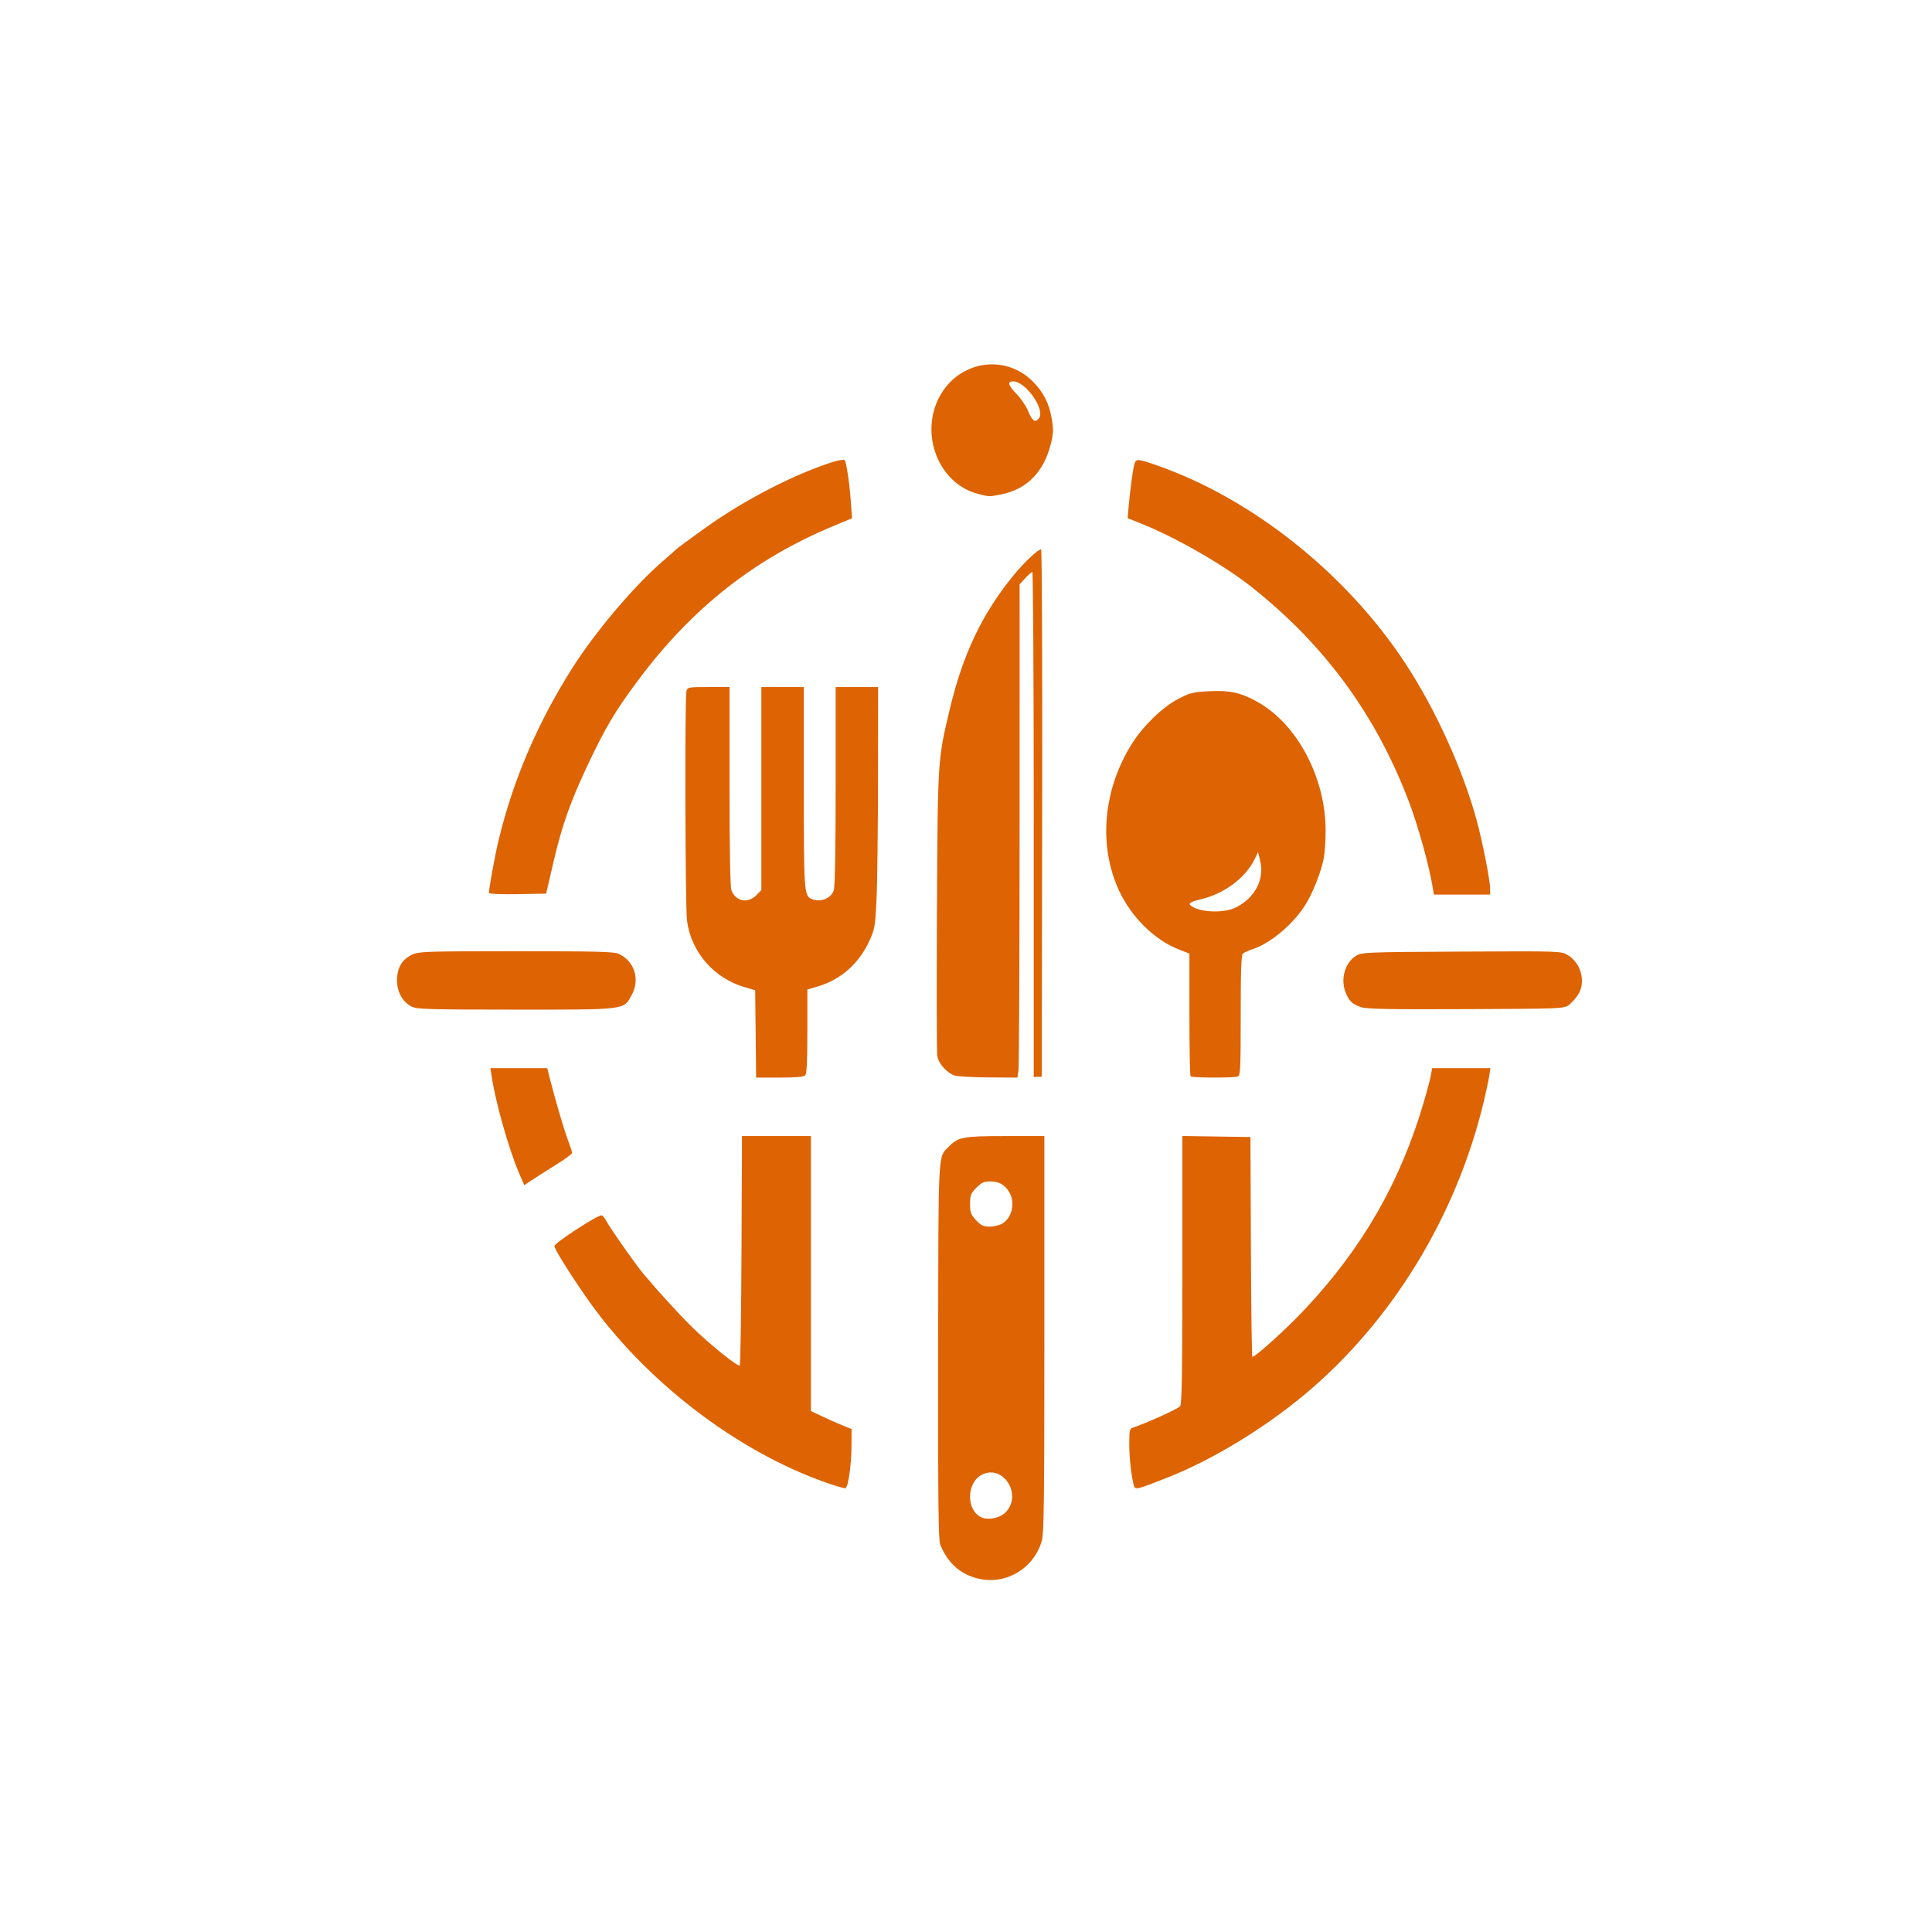
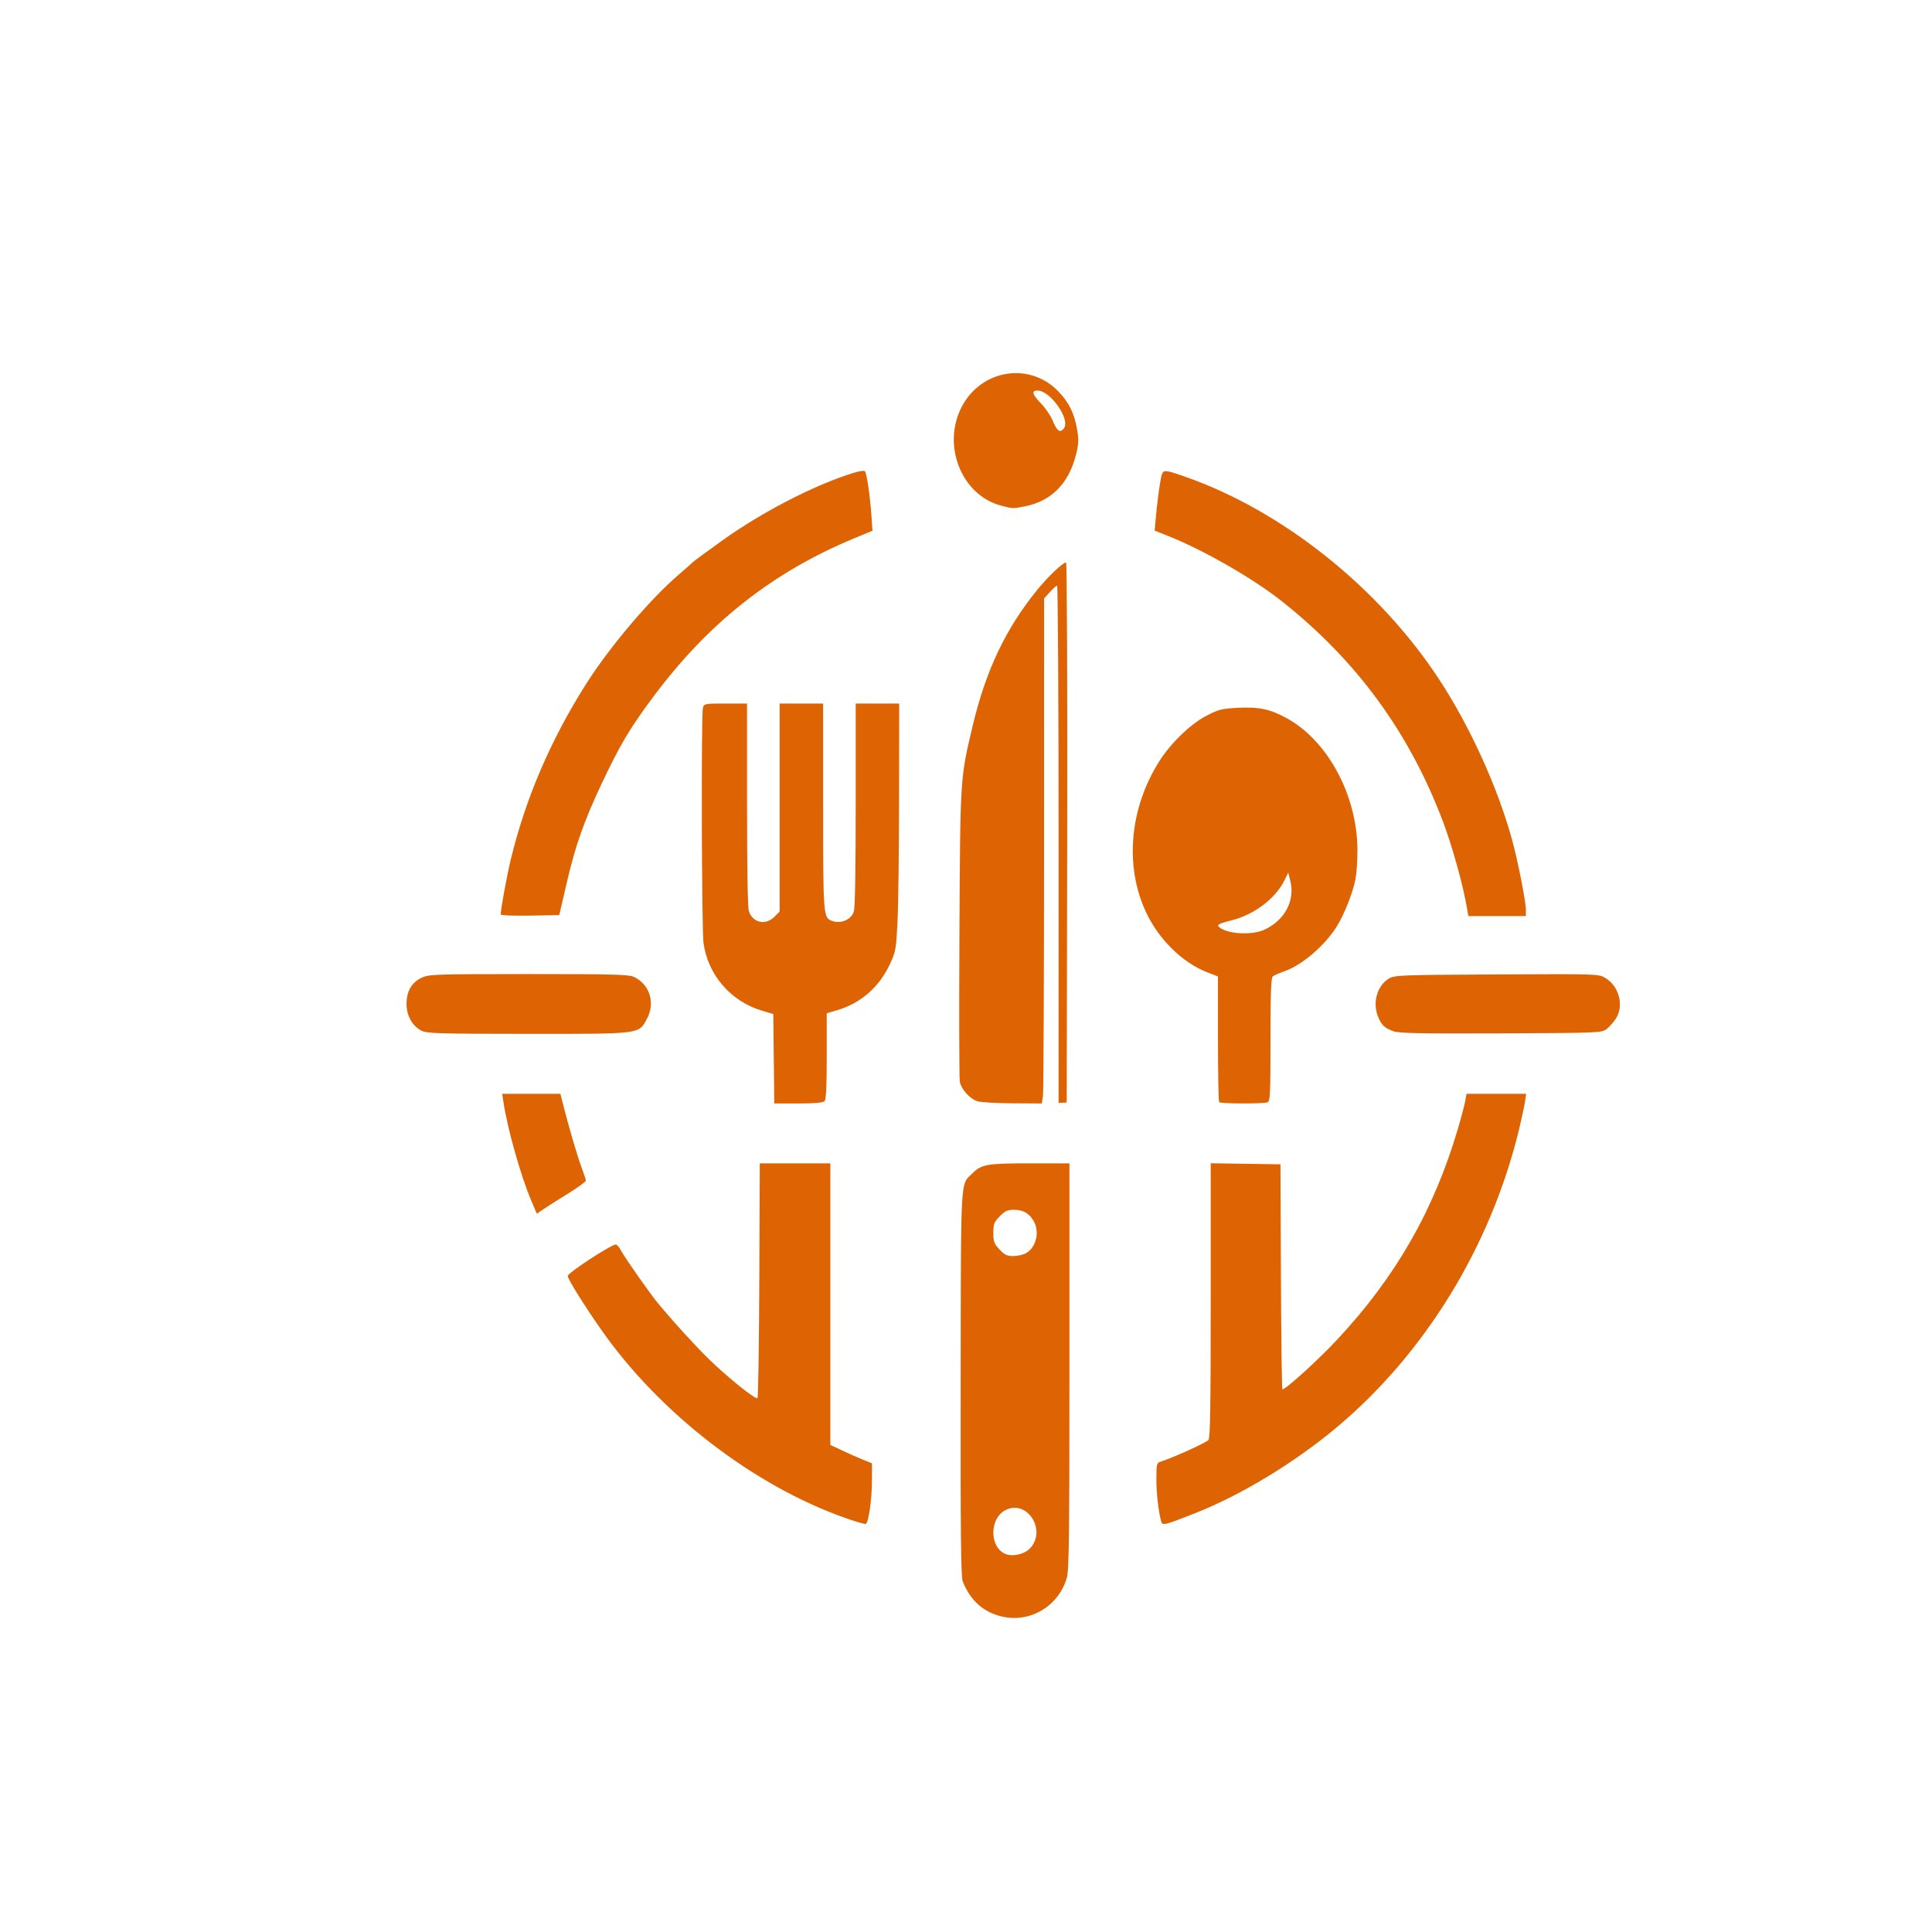
- <svg xmlns="http://www.w3.org/2000/svg" version="1.1" id="svg1" width="1024" height="1024" viewBox="0 0 1024 1024">
+ <svg xmlns="http://www.w3.org/2000/svg" version="1.1" id="svg1" width="64" height="64" viewBox="0 0 1000 1000">
  <defs id="defs1" />
  <g id="g1">
    <g id="g2" transform="translate(1098.906,257.1024)">
      <path style="fill:#dd6303" d="m -580.078,579.671 c -9.678,-2.195 -16.46,-8.193 -20.489,-18.12 -0.971,-2.392 -1.19,-22.972 -1.092,-102.437 0.135,-109.397 -0.237,-102.571 5.94,-108.777 4.781,-4.804 7.542,-5.293 29.869,-5.293 h 20.485 v 104.841 c 0,87.907 -0.216,105.607 -1.337,109.581 -4.121,14.605 -18.825,23.506 -33.376,20.204 z m 14.148,-35.187 c 9.083,-9.282 -1.212,-25.695 -12.525,-19.969 -8.258,4.18 -8.45,18.868 -0.296,22.603 3.639,1.666 9.864,0.387 12.821,-2.634 z m -1.904,-152.956 c 5.362,-2.958 7.226,-11.323 3.77,-16.916 -2.405,-3.892 -5.31,-5.489 -10.062,-5.532 -3.185,-0.029 -4.543,0.594 -7.266,3.333 -3.01,3.028 -3.348,3.896 -3.348,8.6 0,4.617 0.375,5.632 3.188,8.632 2.601,2.774 3.904,3.4 7.078,3.4 2.14,0 5.128,-0.683 6.64,-1.517 z m -93.312,137.153 c -47.671,-16.747 -96.364,-54.287 -126.645,-97.636 -9.138,-13.082 -17.266,-26.141 -17.257,-27.725 0.01,-1.595 22.513,-16.275 24.949,-16.275 0.491,0 1.645,1.36 2.566,3.022 2.566,4.634 15.415,22.925 19.653,27.978 8.042,9.588 18.298,20.833 25.443,27.897 9.315,9.21 24.706,21.626 25.612,20.661 0.374,-0.398 0.794,-27.912 0.935,-61.141 l 0.256,-60.417 h 18.26 18.26 v 72.866 72.866 l 6.328,2.986 c 3.48,1.642 8.332,3.789 10.781,4.77 l 4.453,1.784 -0.044,9.114 c -0.048,9.998 -1.763,21.78 -3.237,22.247 -0.516,0.163 -5.156,-1.185 -10.312,-2.997 z m 163.266,1.699 c -1.416,-5.146 -2.484,-14.586 -2.484,-21.951 0,-7.686 0.144,-8.296 2.109,-8.931 6.734,-2.178 23.851,-9.942 24.844,-11.268 0.913,-1.22 1.172,-17.235 1.172,-72.397 v -70.83 l 18.047,0.272 18.047,0.272 0.242,58.25 c 0.133,32.038 0.479,58.25 0.768,58.25 1.771,0 18.587,-15.295 28.521,-25.941 30.192,-32.356 49.965,-66.944 62.342,-109.053 1.728,-5.88 3.432,-12.337 3.786,-14.349 l 0.643,-3.657 h 15.447 15.447 l -0.656,4.25 c -0.361,2.337 -1.684,8.525 -2.941,13.75 -14.618,60.793 -48.808,116.587 -95.055,155.119 -21.55,17.955 -48.84,34.495 -72.138,43.722 -16.585,6.568 -17.507,6.797 -18.141,4.494 z M -823.931,364.327 c -5.385,-12.635 -12.349,-37.316 -14.4,-51.032 l -0.635,-4.25 h 15.056 15.056 l 1.459,5.75 c 2.964,11.685 7.441,26.914 9.549,32.48 1.193,3.152 2.17,6.174 2.17,6.717 0,0.543 -4.113,3.532 -9.141,6.642 -5.027,3.11 -10.734,6.739 -12.682,8.065 l -3.541,2.41 z m 125.537,-73.431 -0.252,-23.148 -5.625,-1.647 c -16.315,-4.777 -28.249,-18.543 -30.505,-35.187 -0.943,-6.961 -1.226,-117.971 -0.31,-121.619 0.546,-2.173 0.945,-2.25 11.706,-2.25 h 11.141 v 52.435 c 0,33.859 0.345,53.403 0.974,55.169 2.136,5.992 8.739,7.341 13.271,2.71 l 2.629,-2.687 v -53.813 -53.813 h 11.25 11.25 v 53.05 c 0,55.977 0.119,57.634 4.261,59.329 4.614,1.888 10.224,-0.362 11.63,-4.666 0.639,-1.954 0.984,-21.386 0.984,-55.362 v -52.351 h 11.25 11.25 l -0.056,49.25 c -0.031,27.087 -0.397,55.893 -0.814,64.011 -0.712,13.858 -0.947,15.17 -3.842,21.444 -5.521,11.962 -15.074,20.369 -27.246,23.979 l -5.542,1.644 v 22.136 c 0,15.884 -0.318,22.475 -1.125,23.336 -0.762,0.813 -5.142,1.2 -13.576,1.2 h -12.451 z m 105.513,22.047 c -4.013,-1.239 -8.532,-6.239 -9.232,-10.216 -0.313,-1.782 -0.397,-36.302 -0.186,-76.711 0.424,-81.171 0.36,-80.158 6.827,-107.354 6.854,-28.824 17.074,-50.336 33.502,-70.52 5.628,-6.915 13.202,-14.097 14.866,-14.097 0.451,0 0.704,61.875 0.571,139.75 l -0.238,139.75 -2.109,0.113 -2.109,0.113 V 179.908 c 0,-73.625 -0.339,-133.863 -0.754,-133.863 -0.414,0 -2.102,1.484 -3.75,3.298 l -2.996,3.298 -0.01,126.952 c -0.006,69.824 -0.272,128.64 -0.591,130.702 l -0.581,3.75 -15.112,-0.09 c -8.311,-0.05 -16.455,-0.505 -18.097,-1.012 z m 125.017,0.435 c -0.344,-0.367 -0.625,-15.156 -0.625,-32.866 v -32.199 l -5.556,-2.161 c -12.875,-5.007 -25.126,-17.043 -31.701,-31.143 -11.15,-23.911 -8.518,-53.737 6.893,-78.09 5.88,-9.292 15.981,-19.101 24.05,-23.355 6.563,-3.46 8.134,-3.869 16.517,-4.299 11.073,-0.569 16.913,0.687 25.636,5.515 21.228,11.746 36.349,40.176 36.349,68.345 0,5.402 -0.469,12.154 -1.042,15.004 -1.436,7.144 -5.846,18.235 -9.672,24.328 -6.259,9.968 -17.955,19.986 -27.012,23.138 -2.712,0.944 -5.458,2.161 -6.102,2.706 -0.893,0.755 -1.172,8.539 -1.172,32.761 0,28.048 -0.174,31.842 -1.483,32.378 -2.02,0.827 -24.298,0.774 -25.08,-0.06 z m 23.75,-89.412 c 10.361,-4.997 15.606,-15.092 13.068,-25.149 l -1.075,-4.257 -1.683,3.493 c -4.756,9.869 -15.828,18.31 -27.928,21.291 -6.914,1.703 -7.879,2.431 -5.343,4.026 5.116,3.219 16.888,3.525 22.961,0.596 z m -436.709,52.396 c -4.726,-2.484 -7.667,-7.78 -7.663,-13.799 0.005,-6.549 2.578,-11.05 7.75,-13.554 3.753,-1.817 6.706,-1.921 55.323,-1.942 41.559,-0.018 51.934,0.241 54.375,1.355 8.44,3.852 11.504,13.591 6.908,21.956 -4.323,7.868 -2.725,7.67 -61.801,7.644 -46.034,-0.02 -52.123,-0.204 -54.893,-1.66 z m 503.028,0.266 c -4.527,-1.739 -5.811,-2.921 -7.639,-7.03 -3.212,-7.22 -0.885,-16.235 5.176,-20.053 3.059,-1.927 5.112,-2.01 55.963,-2.282 52.518,-0.28 52.806,-0.271 56.374,1.868 7.056,4.23 9.677,14.296 5.448,20.924 -1.16,1.818 -3.3,4.247 -4.756,5.398 -2.602,2.057 -3.512,2.096 -54.844,2.311 -41.943,0.176 -52.89,-0.047 -55.722,-1.135 z m -461.944,-60.428 c 0,-2.627 3.159,-19.903 5.148,-28.156 7.656,-31.764 20.586,-61.951 38.976,-91 12.245,-19.341 33.238,-44.11 48.22,-56.893 3.609,-3.079 6.773,-5.88 7.031,-6.224 0.258,-0.344 7.155,-5.42 15.328,-11.28 20.642,-14.801 47.826,-28.795 68.059,-35.037 2.808,-0.866 5.397,-1.236 5.753,-0.821 0.927,1.08 2.596,12.324 3.308,22.282 l 0.61,8.528 -9.263,3.835 c -42.179,17.462 -75.325,43.518 -103.817,81.61 -12.461,16.659 -17.696,25.468 -27.392,46.094 -8.894,18.918 -13.354,31.61 -17.714,50.406 l -3.943,17 -15.151,0.275 c -8.468,0.154 -15.151,-0.119 -15.151,-0.619 z m 500.209,-2.906 c -1.973,-11.849 -7.663,-32.401 -12.53,-45.25 -17.496,-46.198 -44.785,-83.447 -83.617,-114.137 -14.716,-11.63 -40.208,-26.262 -58.332,-33.48 l -7.238,-2.883 0.483,-5.5 c 0.902,-10.269 2.409,-21.248 3.234,-23.561 0.897,-2.515 1.807,-2.425 12.166,1.201 50.383,17.637 100.247,57.443 131.356,104.861 15.925,24.274 30.333,55.962 37.737,83 3.045,11.121 7.139,31.877 7.149,36.25 l 0.007,3.25 h -14.895 -14.896 z M -580.629,4.633 c -20.738,-5.368 -31.035,-31.581 -20.265,-51.588 10.184,-18.919 34.658,-22.821 49.462,-7.887 5.712,5.762 8.718,11.822 10.083,20.323 0.852,5.307 0.747,7.37 -0.657,12.904 -3.755,14.795 -12.769,23.902 -26.301,26.57 -6.453,1.272 -6.128,1.281 -12.321,-0.322 z m 32.379,-39.993 c 3.543,-4.554 -6.943,-19.596 -13.66,-19.596 -3.255,0 -2.698,2.018 1.857,6.727 2.233,2.309 4.858,6.127 5.833,8.485 2.415,5.841 3.955,6.972 5.969,4.384 z" id="path2" />
    </g>
  </g>
</svg>
